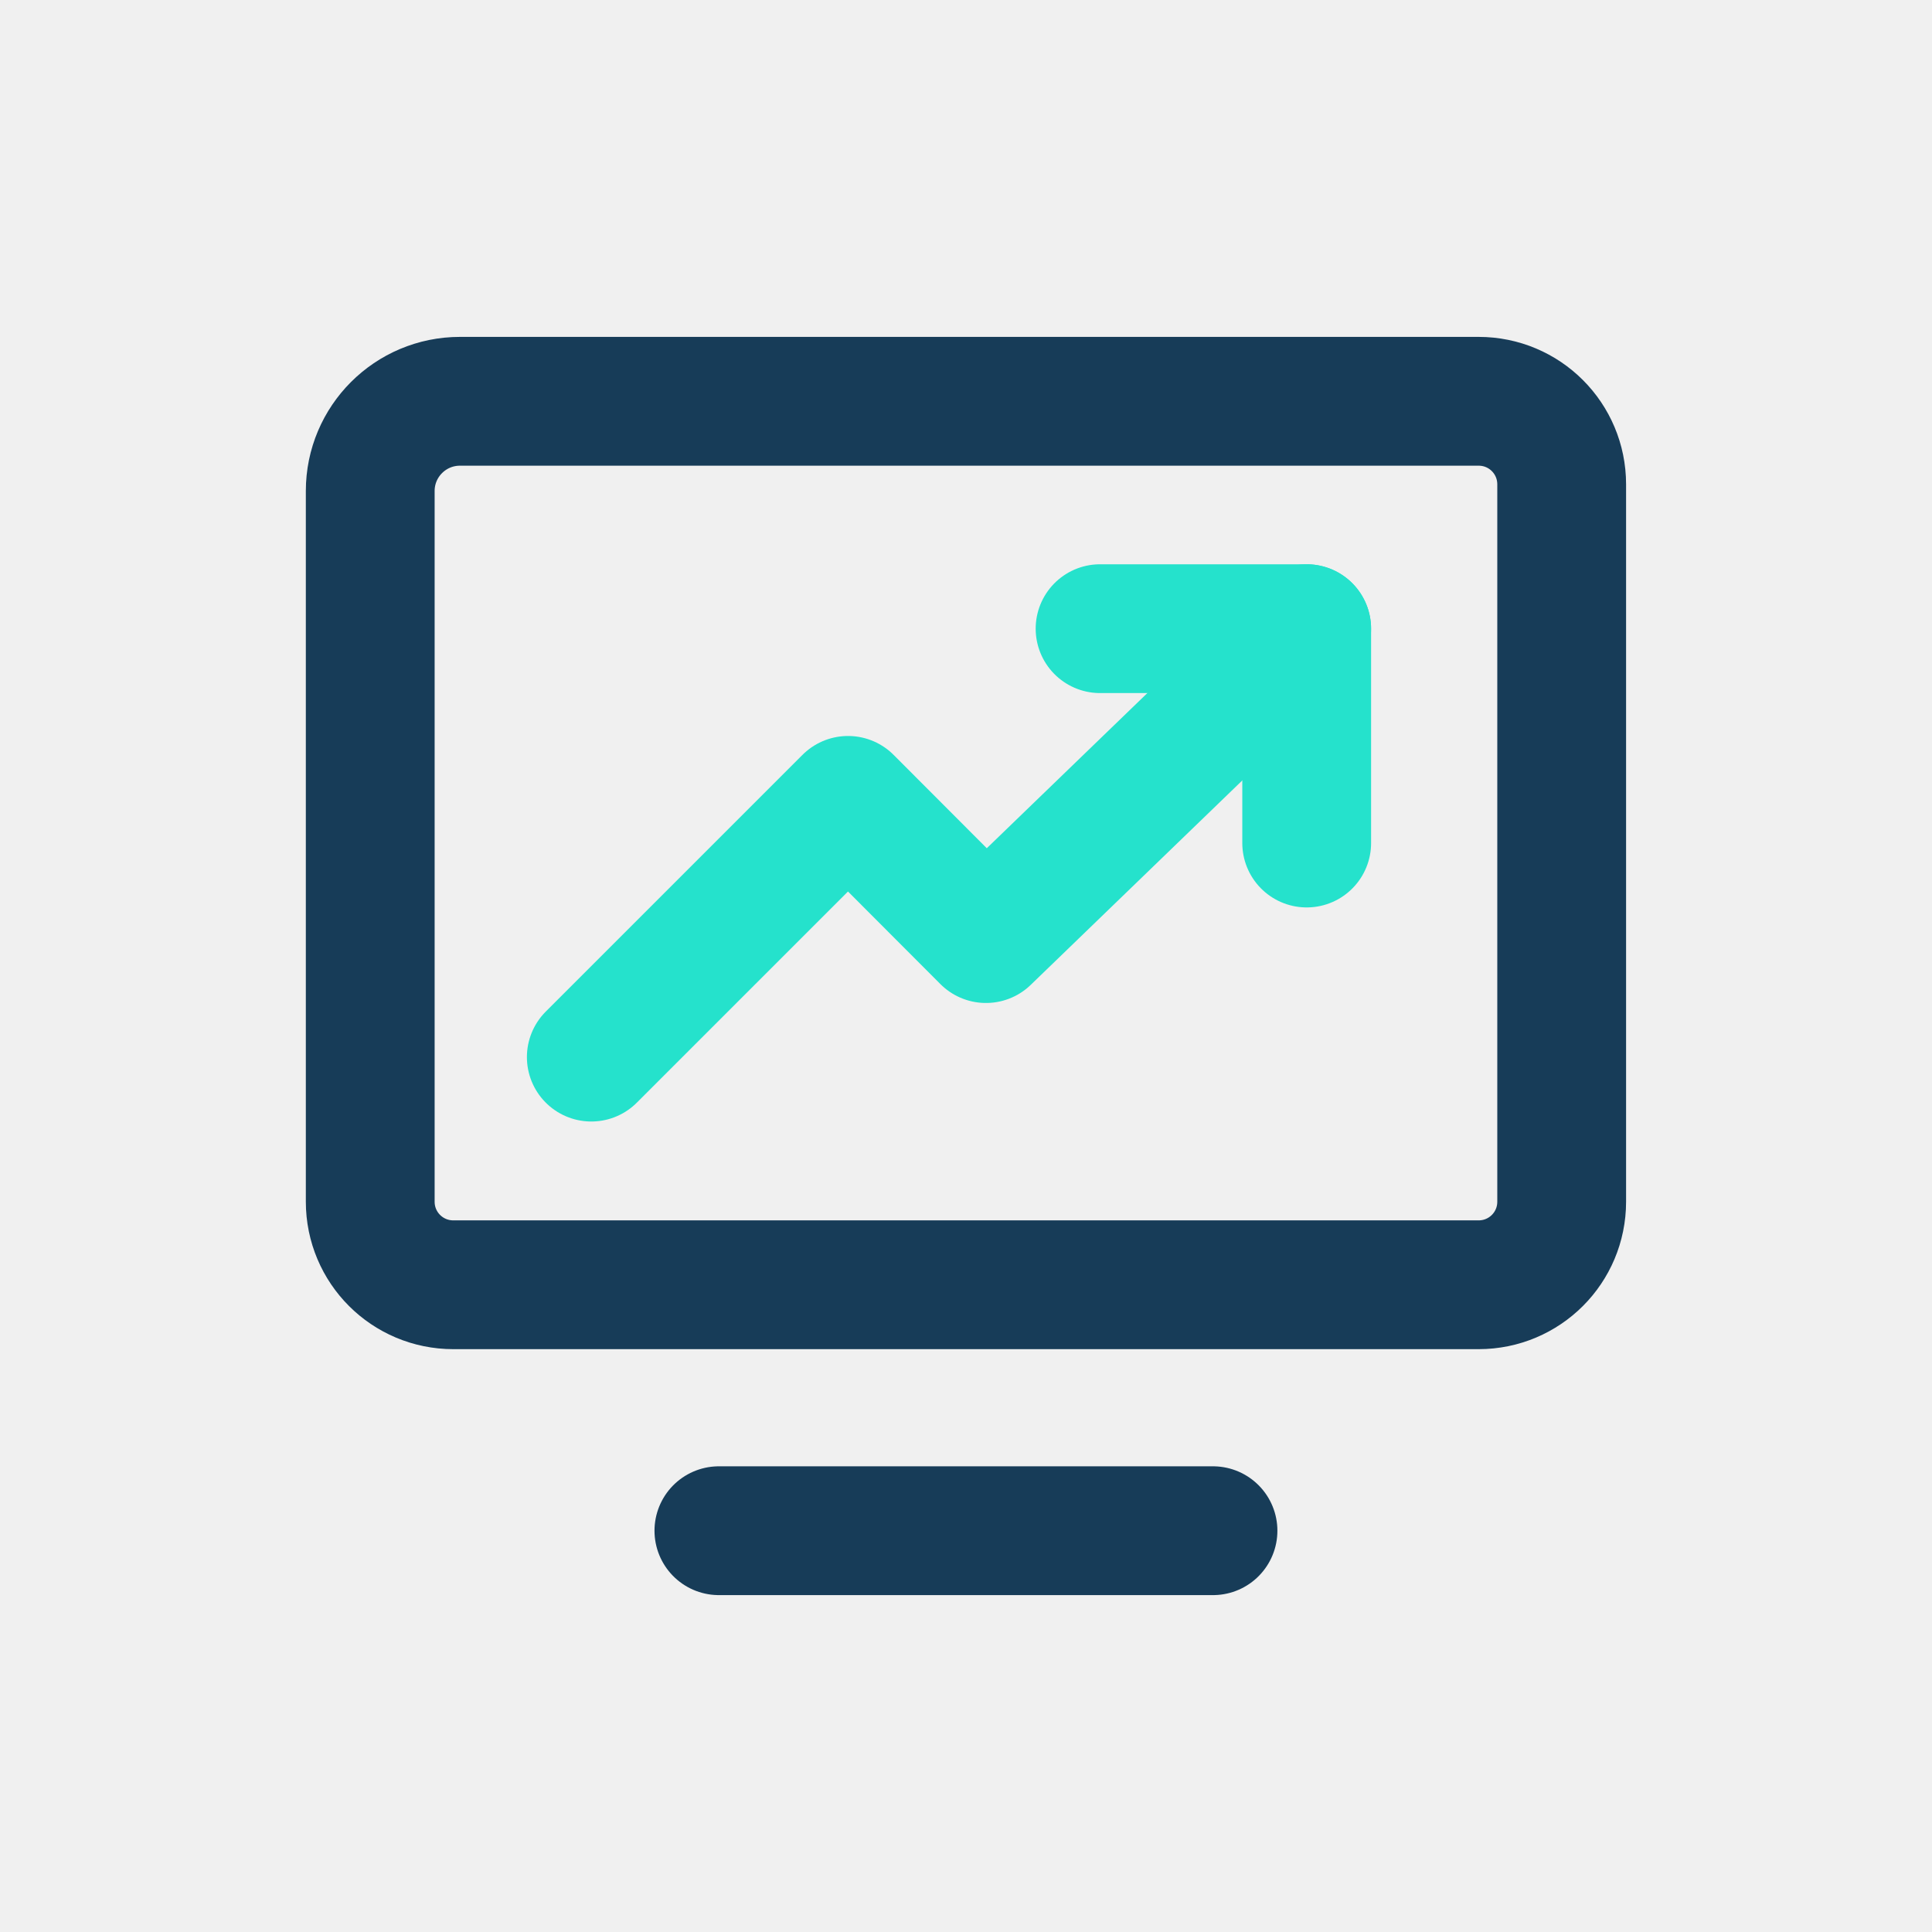
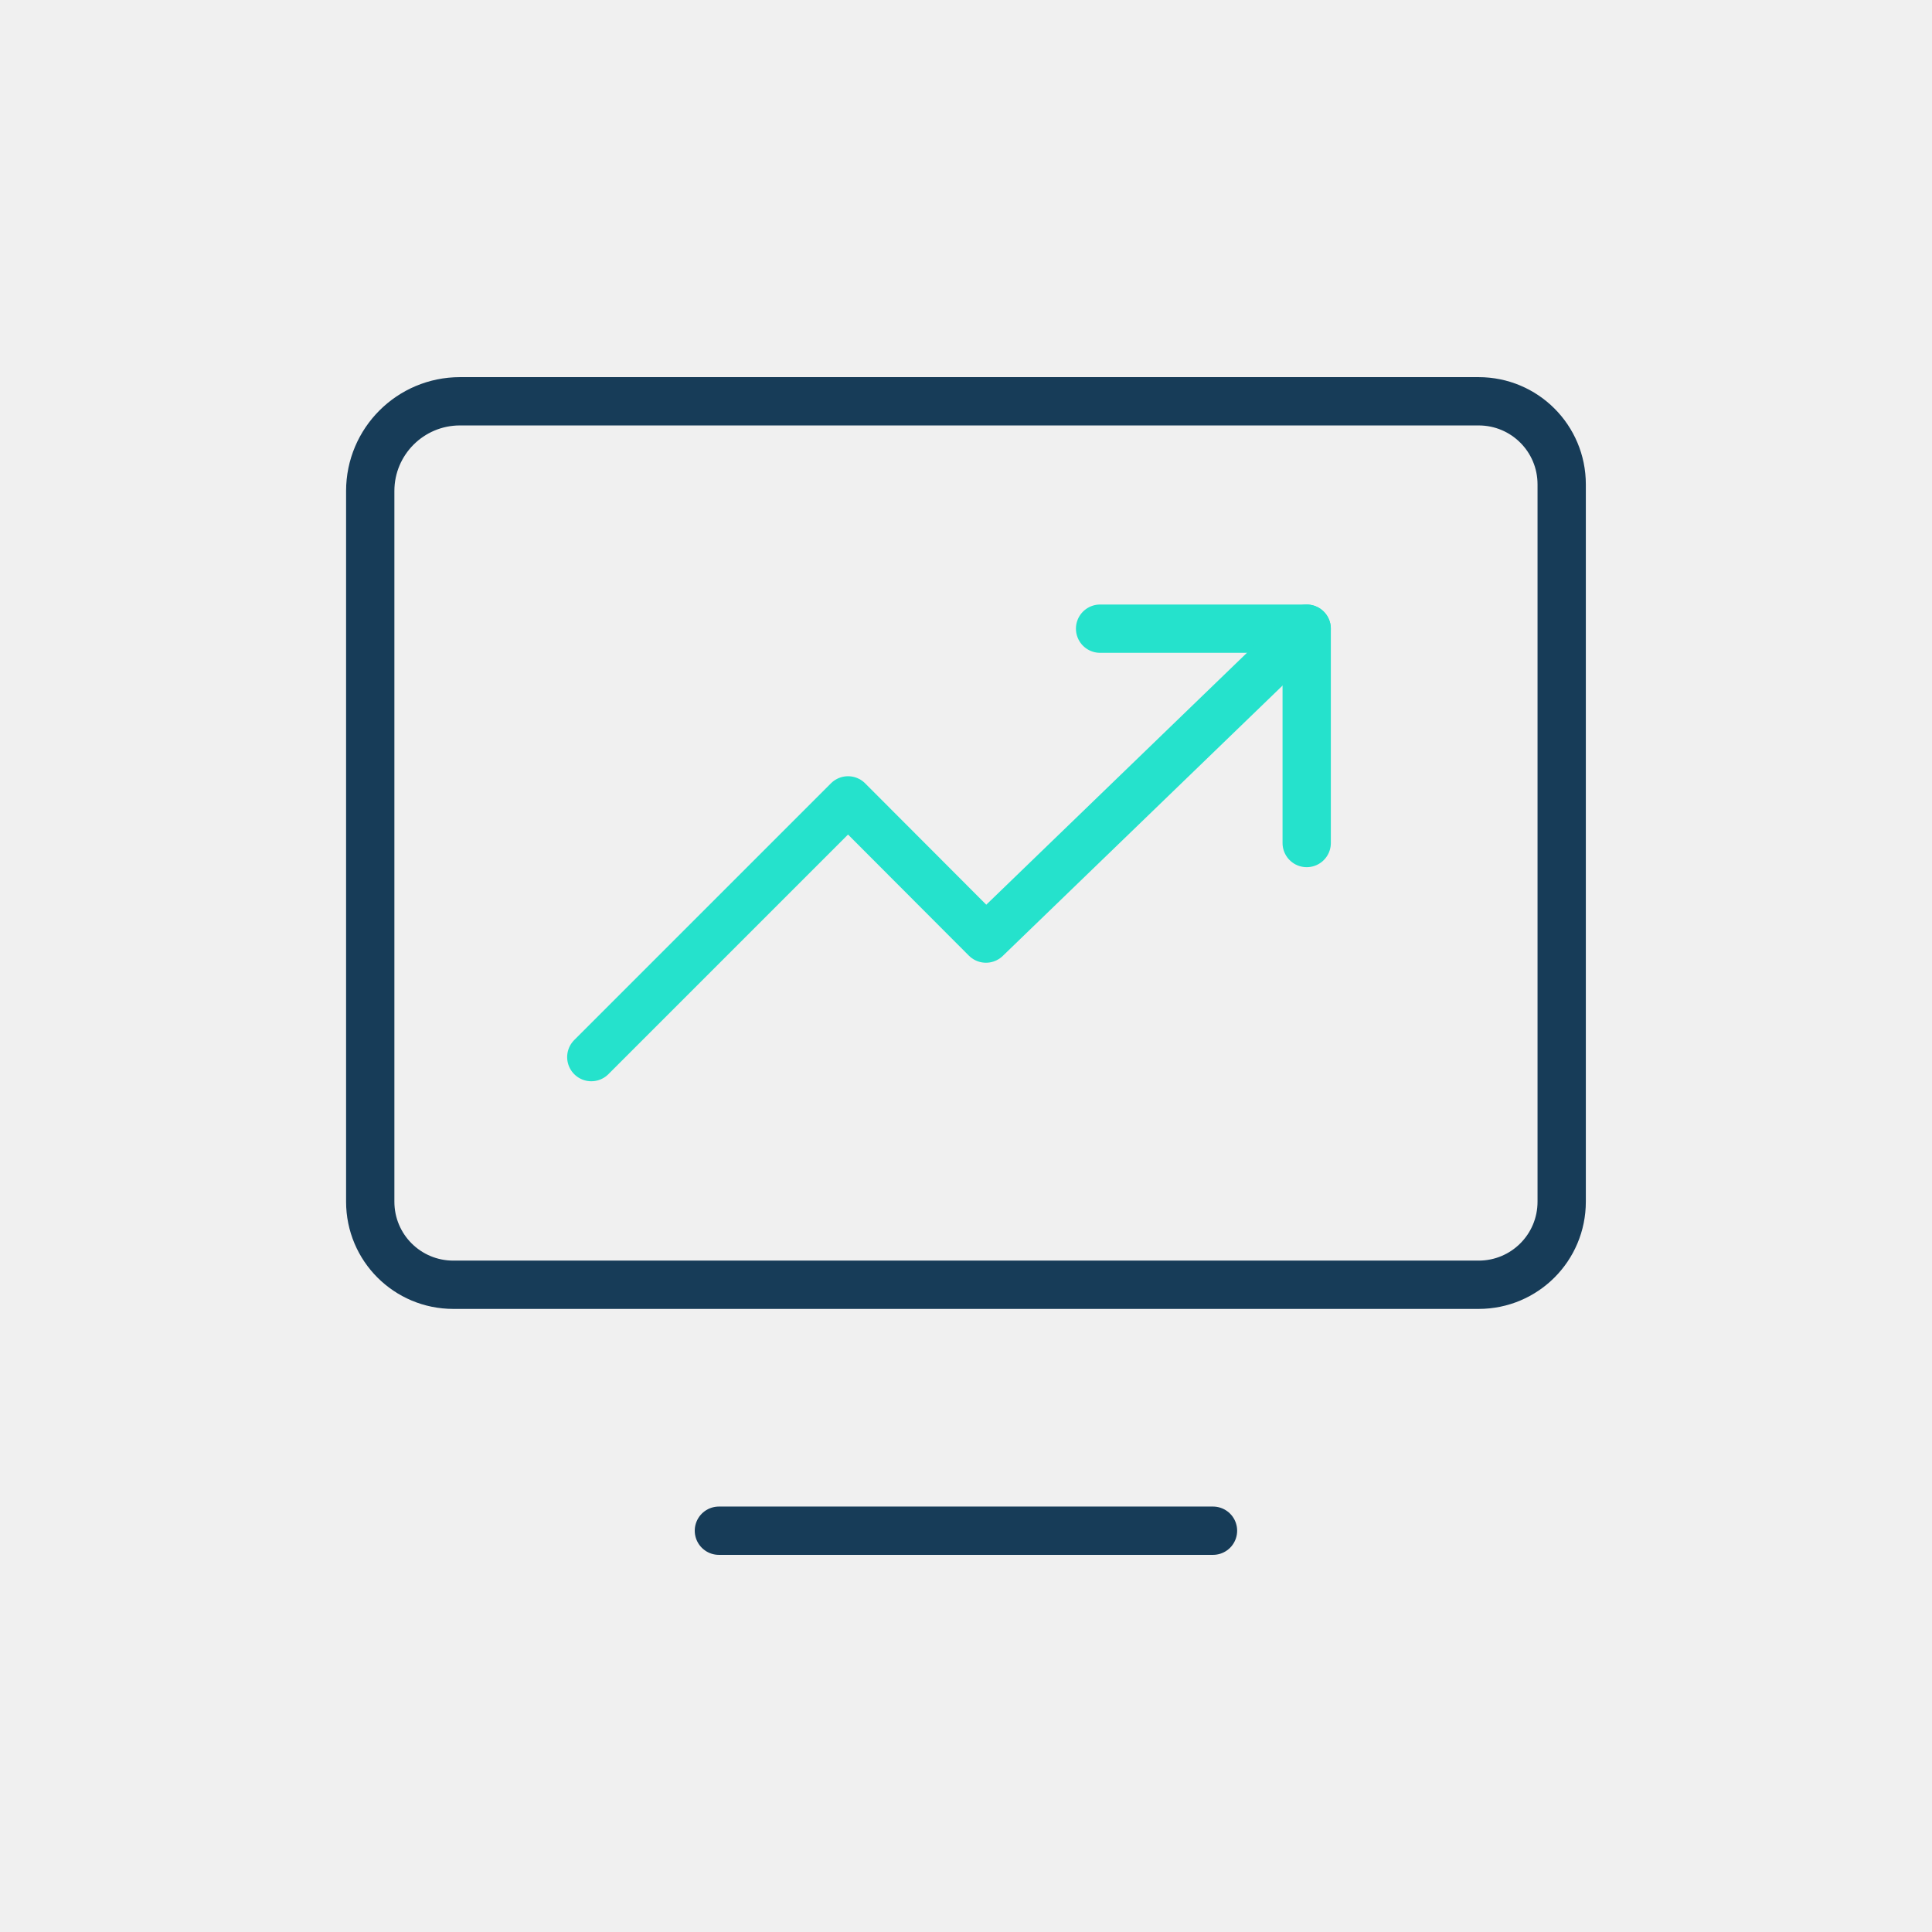
<svg xmlns="http://www.w3.org/2000/svg" width="120" height="120" viewBox="0 0 120 120" fill="none">
  <g clip-path="url(#clip0_554_4849)">
-     <path d="M28.57 24.925H91.839C94.694 24.925 96.999 27.23 96.999 30.085V74.639C96.999 77.494 94.694 79.799 91.839 79.799H28.157C25.301 79.799 22.996 77.494 22.996 74.639V30.498C22.996 27.419 25.49 24.925 28.57 24.925Z" stroke="#173C58" stroke-width="8" stroke-linecap="round" stroke-linejoin="round" />
-     <path d="M44.652 95.075H75.341" stroke="#173C58" stroke-width="8" stroke-linecap="round" stroke-linejoin="round" />
-     <path d="M68.328 39.048H81.161V52.362" stroke="#25E2CC" stroke-width="8" stroke-linecap="round" stroke-linejoin="round" />
-     <path d="M81.16 39.048L61.24 58.297L52.673 49.713L36.727 65.659" stroke="#25E2CC" stroke-width="8" stroke-linecap="round" stroke-linejoin="round" />
+     <path d="M28.57 24.925H91.839C94.694 24.925 96.999 27.23 96.999 30.085V74.639C96.999 77.494 94.694 79.799 91.839 79.799H28.157C25.301 79.799 22.996 77.494 22.996 74.639V30.498C22.996 27.419 25.49 24.925 28.57 24.925Z" stroke="#173C58" stroke-width="3" stroke-linecap="round" stroke-linejoin="round" />
+     <path d="M44.652 95.075H75.341" stroke="#173C58" stroke-width="3" stroke-linecap="round" stroke-linejoin="round" />
+     <path d="M68.328 39.048H81.161V52.362" stroke="#25E2CC" stroke-width="3" stroke-linecap="round" stroke-linejoin="round" />
+     <path d="M81.16 39.048L61.24 58.297L52.673 49.713L36.727 65.659" stroke="#25E2CC" stroke-width="3" stroke-linecap="round" stroke-linejoin="round" />
  </g>
  <defs>
    <clipPath id="clip0_554_4849">
      <rect width="120" height="120" fill="white" />
    </clipPath>
  </defs>
</svg>
